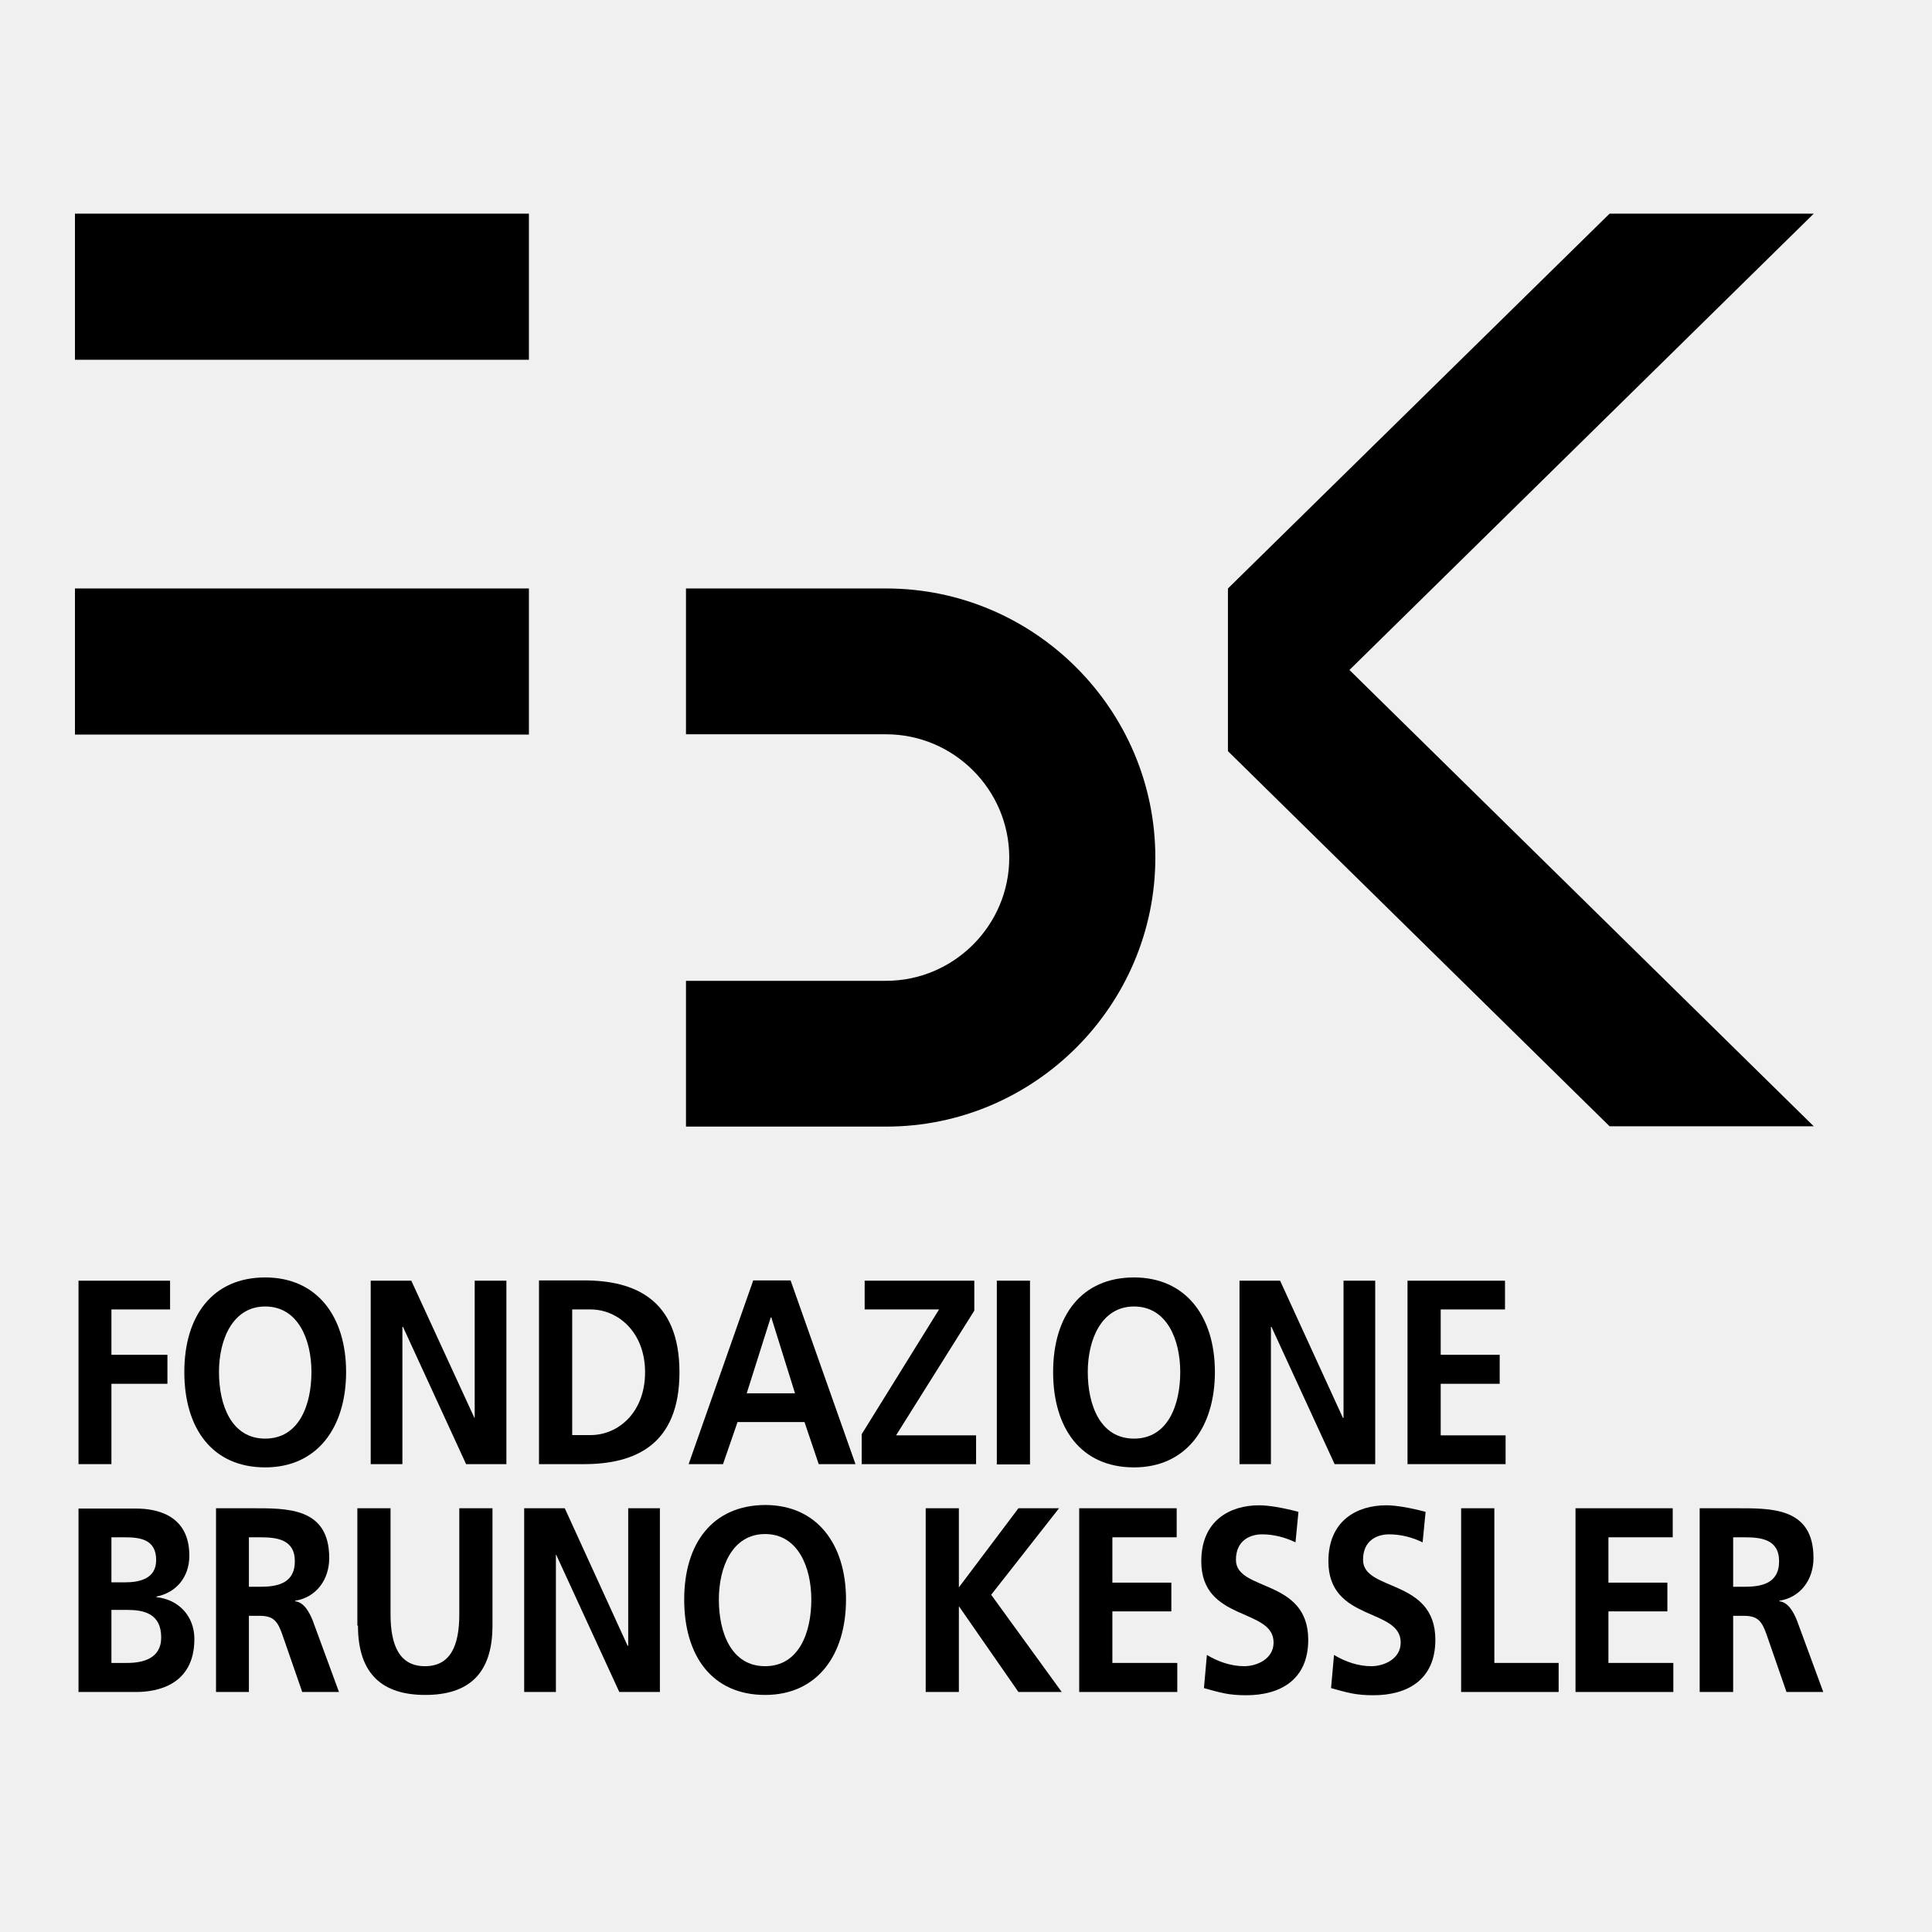
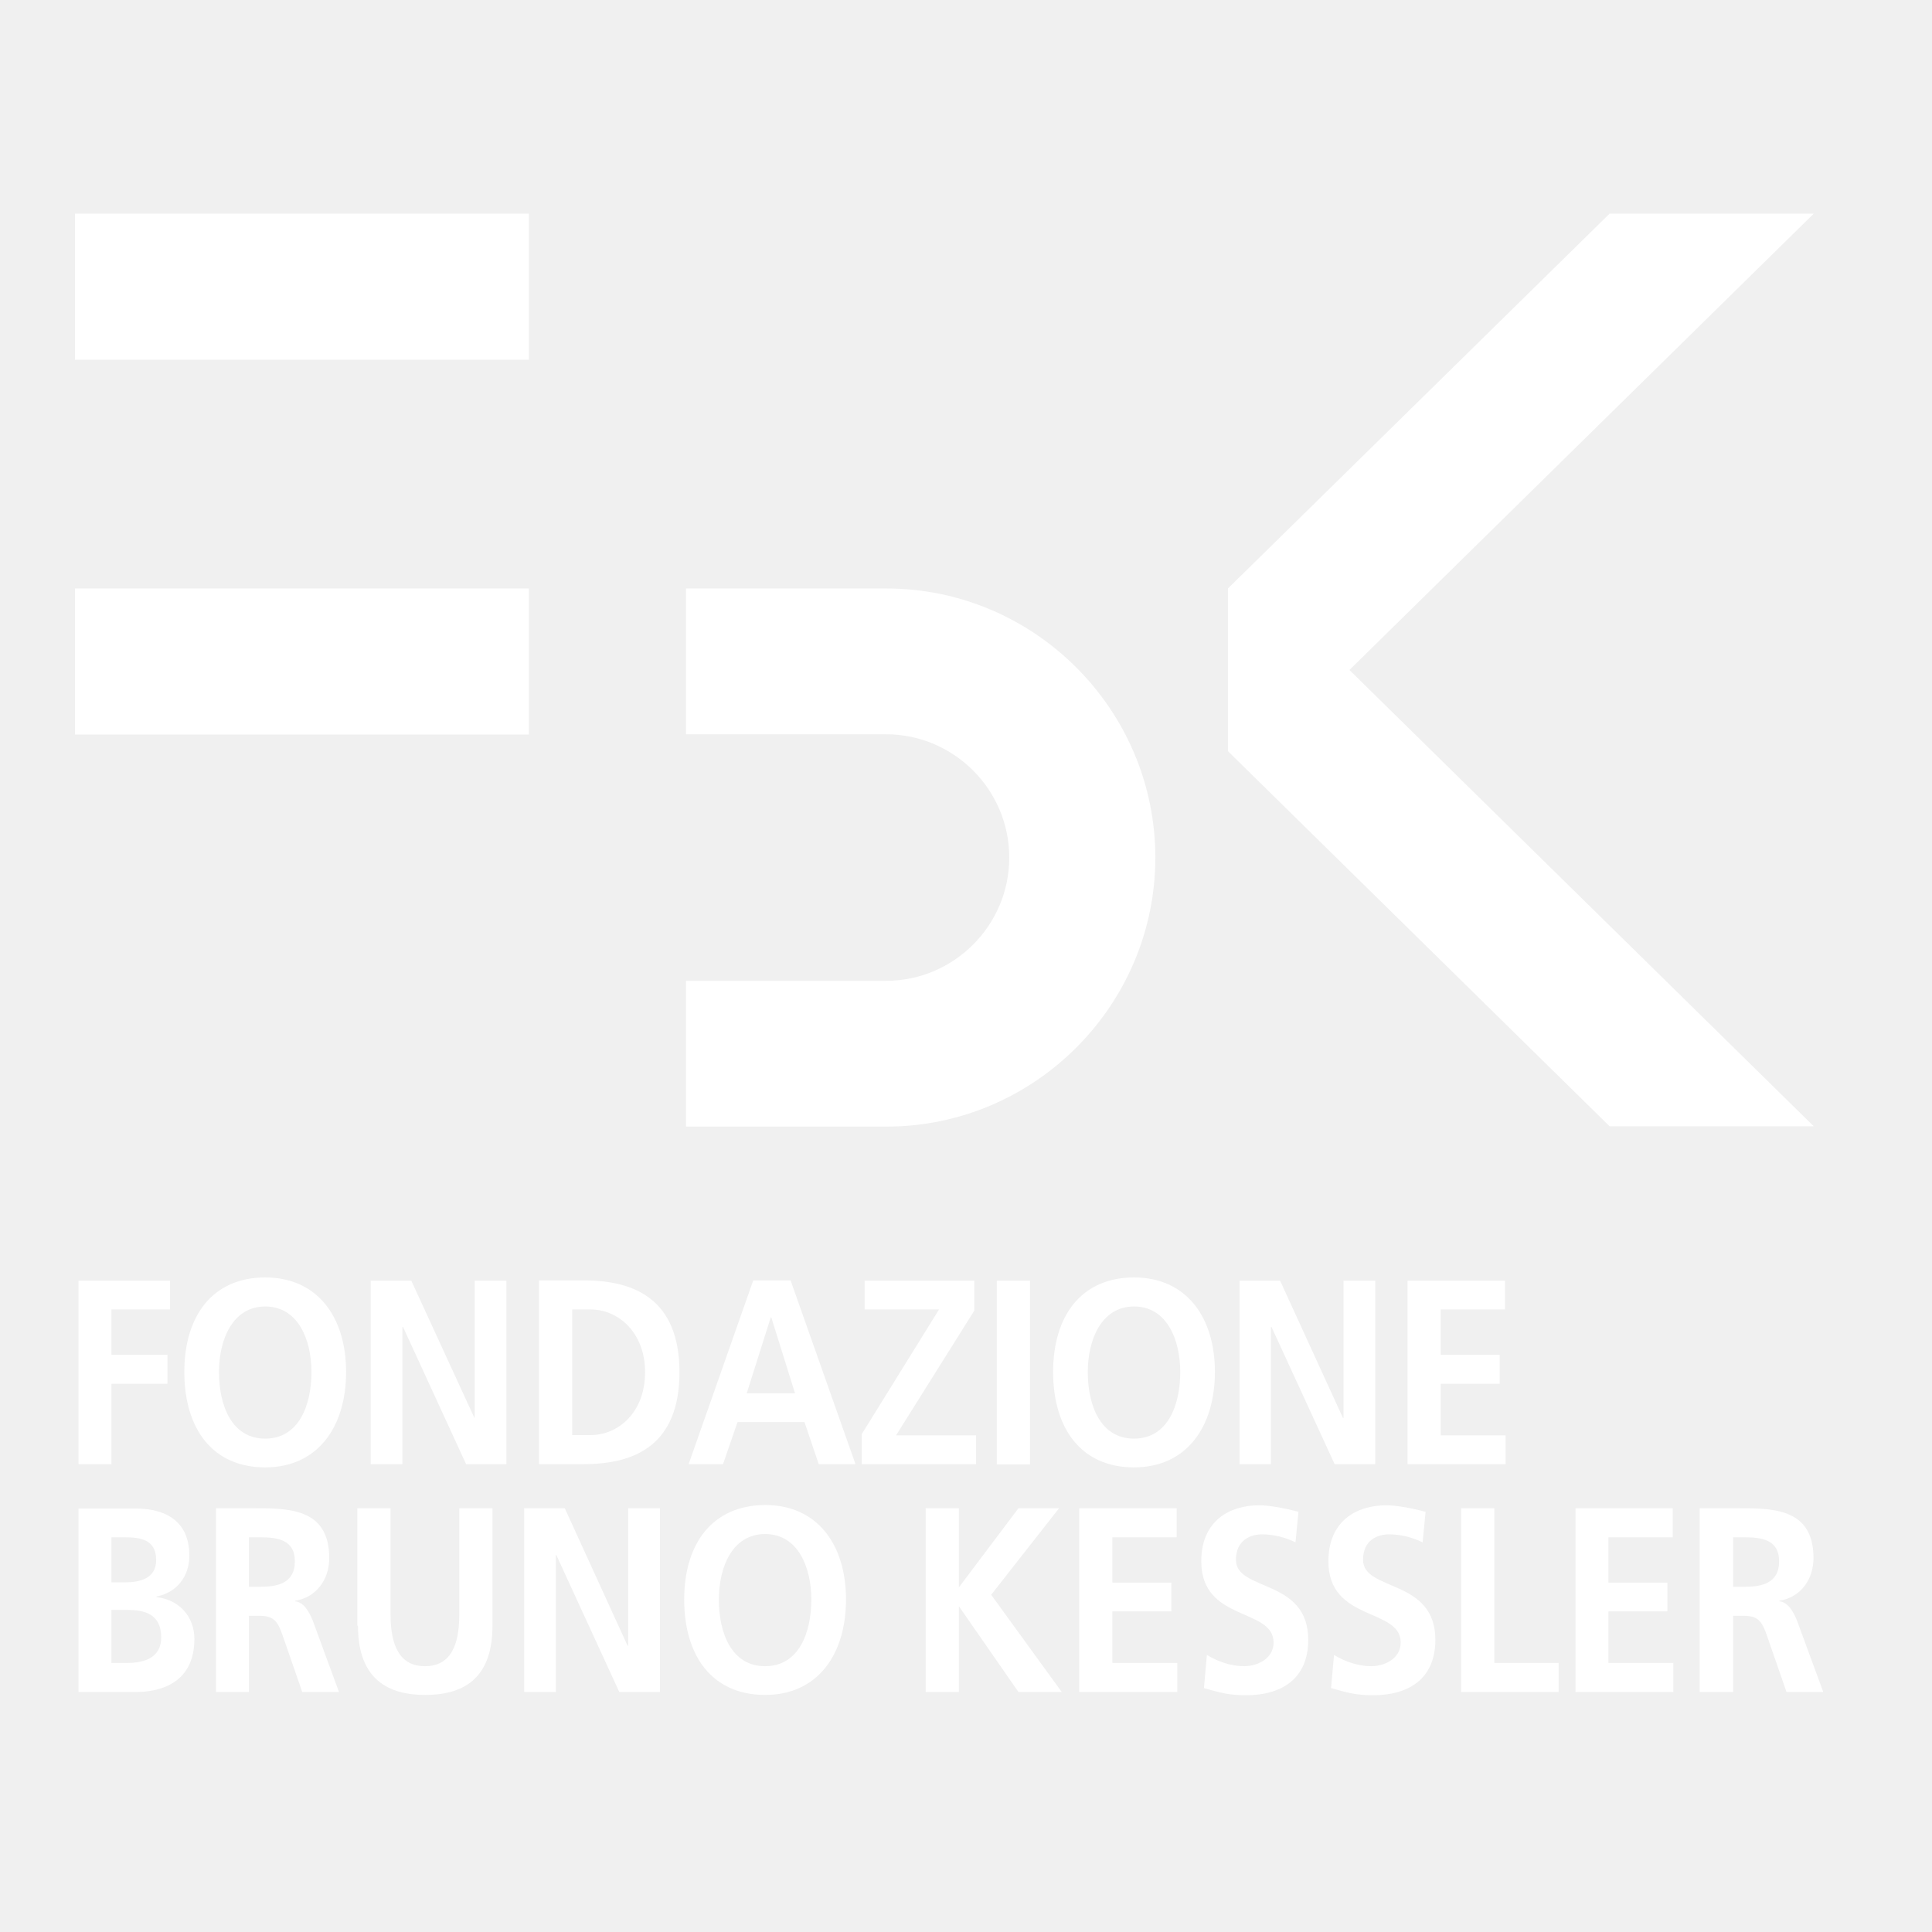
<svg xmlns="http://www.w3.org/2000/svg" xmlns:xlink="http://www.w3.org/1999/xlink" version="1.1" preserveAspectRatio="xMidYMid meet" viewBox="0 0 640 640" width="640" height="640">
  <defs>
    <path d="M36.91 485.01L36.91 458.4L55.46 458.4L55.46 448.79L36.91 448.79L36.91 433.77L56.34 433.77L56.34 424.25L26.01 424.25L26.01 485.01L36.91 485.01Z" id="g5JjS0z0V" />
    <path d="M72.54 454.48C72.54 443.78 77.06 432.79 87.85 432.79C98.75 432.79 103.17 443.78 103.17 454.48C103.17 465.47 99.04 476.56 87.85 476.56C76.66 476.56 72.54 465.47 72.54 454.48M87.85 486.09C105.13 486.09 114.65 472.83 114.65 454.48C114.65 436.12 105.03 423.17 87.85 423.17C70.48 423.17 61.06 435.83 61.06 454.48C61.06 473.13 70.28 486.09 87.85 486.09Z" id="c2KZWpwFC" />
    <path d="M133.3 485.01L133.3 439.56L133.5 439.56L154.4 485.01L167.75 485.01L167.75 424.25L157.25 424.25L157.25 469.69L157.15 469.69L136.25 424.25L122.8 424.25L122.8 485.01L133.3 485.01Z" id="d1kcSDXWky" />
    <path d="M195.63 433.77C204.76 433.77 213.69 441.33 213.69 454.58C213.69 467.83 204.86 475.39 195.63 475.39C195.23 475.39 193.2 475.39 189.55 475.39L189.55 433.77C193.2 433.77 195.23 433.77 195.63 433.77ZM193.47 485.01C210.26 485.01 225.08 478.72 225.08 454.58C225.08 430.43 210.26 424.15 193.47 424.15C192.48 424.15 187.5 424.15 178.55 424.15L178.55 485.01C187.5 485.01 192.48 485.01 193.47 485.01Z" id="b3wmsOH29I" />
    <path d="M239.51 485.01L244.32 471.07L266.5 471.07L271.21 485.01L283.39 485.01L261.89 424.15L249.52 424.15L228.12 485.01L239.51 485.01ZM247.36 461.55L255.31 436.42L255.51 436.42L263.36 461.55L247.36 461.55Z" id="e3WHT23uXw" />
    <path d="M323.34 485.01L323.34 475.48L296.83 475.48L322.75 434.16L322.75 424.25L286.43 424.25L286.43 433.77L311.07 433.77L285.45 475.09L285.45 485.01L323.34 485.01Z" id="b29Mj7oIfy" />
    <path d="M341.2 424.25C341.2 424.25 341.2 424.25 341.2 424.25C341.2 460.76 341.2 481.05 341.2 485.1C341.2 485.1 341.2 485.1 341.2 485.1C334.61 485.1 330.94 485.1 330.21 485.1C330.21 485.1 330.21 485.1 330.21 485.1C330.21 448.59 330.21 428.3 330.21 424.25C330.21 424.25 330.21 424.25 330.21 424.25C336.8 424.25 340.47 424.25 341.2 424.25Z" id="d76zQB0JZd" />
    <path d="M360.34 454.48C360.34 443.78 364.86 432.79 375.66 432.79C386.55 432.79 390.97 443.78 390.97 454.48C390.97 465.47 386.85 476.56 375.66 476.56C364.47 476.56 360.34 465.47 360.34 454.48M375.66 486.09C392.93 486.09 402.45 472.83 402.45 454.48C402.45 436.12 392.83 423.17 375.66 423.17C358.28 423.17 348.86 435.83 348.86 454.48C348.86 473.13 358.09 486.09 375.66 486.09Z" id="a2a9wGIWqO" />
    <path d="M421.01 485.01L421.01 439.56L421.2 439.56L442.11 485.01L455.56 485.01L455.56 424.25L445.06 424.25L445.06 469.69L444.86 469.69L424.05 424.25L410.6 424.25L410.6 485.01L421.01 485.01Z" id="cDJb79YK9" />
    <path d="M498.75 485.01L498.75 475.48L477.25 475.48L477.25 458.4L496.79 458.4L496.79 448.79L477.25 448.79L477.25 433.77L498.55 433.77L498.55 424.25L466.26 424.25L466.26 485.01L498.75 485.01Z" id="caTyEaowU" />
    <path d="M45.15 560.49C52.02 560.49 64.39 558.23 64.39 542.92C64.39 535.46 59.29 529.87 51.83 529.08C51.83 529.06 51.83 528.9 51.83 528.88C58.31 527.61 62.72 522.5 62.72 515.34C62.72 501.99 52.12 499.73 45.06 499.73C43.79 499.73 37.44 499.73 26.01 499.73L26.01 560.49C37.5 560.49 43.88 560.49 45.15 560.49ZM41.13 509.25C46.13 509.25 51.73 509.74 51.73 516.81C51.73 523.09 46.04 524.17 41.42 524.17C41.12 524.17 39.62 524.17 36.91 524.17L36.91 509.25C39.44 509.25 40.85 509.25 41.13 509.25ZM42.11 533.3C47.61 533.3 53.4 534.48 53.4 542.43C53.4 549.5 47.21 550.87 42.11 550.87C41.76 550.87 40.03 550.87 36.91 550.87L36.91 533.3C40.03 533.3 41.76 533.3 42.11 533.3Z" id="b2nEZXZIc6" />
    <path d="M82.45 560.49L82.45 535.26C84.57 535.26 85.75 535.26 85.99 535.26C90.6 535.26 91.98 537.03 93.55 541.55C93.98 542.81 96.18 549.12 100.12 560.49L112.29 560.49C107.05 546.24 104.14 538.32 103.56 536.74C102.48 534.09 100.71 530.75 97.77 530.45C97.77 530.43 97.77 530.28 97.77 530.26C104.74 529.18 109.06 523.29 109.06 516.12C109.06 499.24 95.02 499.63 83.24 499.63C82.46 499.63 78.57 499.63 71.56 499.63L71.56 560.49L82.45 560.49ZM86.09 509.25C91.58 509.25 97.67 509.84 97.67 517.2C97.67 524.76 91.48 525.64 86.09 525.64C85.84 525.64 84.63 525.64 82.45 525.64L82.45 509.25C84.63 509.25 85.84 509.25 86.09 509.25Z" id="c1s4Moyjik" />
    <path d="M118.58 538.5C118.58 554.8 126.92 561.47 140.86 561.47C154.9 561.47 163.14 554.8 163.14 538.5C163.14 535.91 163.14 522.95 163.14 499.63L152.15 499.63C152.15 520.72 152.15 532.43 152.15 534.77C152.15 545.18 149.2 551.95 140.76 551.95C132.42 551.95 129.37 545.18 129.37 534.77C129.37 532.43 129.37 520.72 129.37 499.63L118.38 499.63L118.38 538.5C118.49 538.5 118.55 538.5 118.58 538.5Z" id="a5xaZFKBb" />
    <path d="M184.15 560.49L184.15 515.04L184.25 515.04L205.15 560.49L218.6 560.49L218.6 499.63L208.1 499.63L208.1 545.18L207.9 545.18L187.09 499.63L173.64 499.63L173.64 560.49L184.15 560.49Z" id="c9H7fHyHiq" />
    <path d="M238.13 529.87C238.13 519.17 242.55 508.17 253.45 508.17C264.34 508.17 268.76 519.17 268.76 529.87C268.76 540.86 264.64 551.95 253.45 551.95C242.26 551.95 238.13 540.86 238.13 529.87M253.45 561.47C270.72 561.47 280.25 548.22 280.25 529.87C280.25 511.51 270.63 498.55 253.45 498.55C236.07 498.65 226.65 511.21 226.65 529.87C226.65 548.52 235.88 561.47 253.45 561.47Z" id="dKwsQBEx" />
    <path d="M317.64 560.49L317.64 532.22L317.74 532.22L337.37 560.49L351.71 560.49L328.34 528.29L350.82 499.63L337.37 499.63L317.64 525.84L317.64 499.63L306.65 499.63L306.65 560.49L317.64 560.49Z" id="dxUV8RnPy" />
    <path d="M389.99 560.49L389.99 550.87L368.49 550.87L368.49 533.79L388.02 533.79L388.02 524.27L368.49 524.27L368.49 509.25L389.79 509.25L389.79 499.63L357.5 499.63L357.5 560.49L389.99 560.49Z" id="dacl4tT7P" />
    <path d="M417.08 498.65C407.46 498.65 397.94 503.66 397.94 517.2C397.94 537.33 421.89 532.52 421.89 544.1C421.89 549.6 416.29 551.95 412.17 551.95C407.85 551.95 403.53 550.48 399.8 548.22C399.71 549.32 398.92 558.12 398.82 559.21C404.22 560.69 406.87 561.57 412.86 561.57C423.95 561.57 433.37 556.56 433.37 543.21C433.37 522.8 409.42 527.31 409.42 516.71C409.42 510.13 414.33 508.27 418.06 508.27C421.89 508.27 425.72 509.25 429.15 510.92C429.22 510.25 429.55 506.88 430.13 500.81C424.57 499.37 420.22 498.65 417.08 498.65Z" id="g6A4SM7SJE" />
    <path d="M459.19 498.65C449.57 498.65 440.05 503.66 440.05 517.2C440.05 537.33 464 532.52 464 544.1C464 549.6 458.4 551.95 454.28 551.95C449.96 551.95 445.64 550.48 441.91 548.22C441.82 549.32 441.03 558.12 440.93 559.21C446.33 560.69 448.98 561.57 454.97 561.57C466.06 561.57 475.48 556.56 475.48 543.21C475.48 522.8 451.53 527.31 451.53 516.71C451.53 510.13 456.34 508.27 460.17 508.27C464 508.27 467.83 509.25 471.26 510.92C471.33 510.25 471.66 506.88 472.25 500.81C466.68 499.37 462.33 498.65 459.19 498.65Z" id="j3JmZmmmi" />
    <path d="M516.32 560.49L516.32 550.87L495.02 550.87L495.02 499.63L484.02 499.63L484.02 560.49L516.32 560.49Z" id="a385g52TT" />
    <path d="M554.31 560.49L554.31 550.87L532.81 550.87L532.81 533.79L552.34 533.79L552.34 524.27L532.81 524.27L532.81 509.25L554.11 509.25L554.11 499.63L521.91 499.63L521.91 560.49L554.31 560.49Z" id="nhOoYFlmL" />
    <path d="M574.13 560.49L574.13 535.26C576.26 535.26 577.43 535.26 577.67 535.26C582.28 535.26 583.66 537.03 585.23 541.55C585.67 542.81 587.86 549.12 591.8 560.49L603.98 560.49C598.73 546.24 595.82 538.32 595.24 536.74C594.16 534.09 592.39 530.75 589.45 530.45C589.45 530.43 589.45 530.28 589.45 530.26C596.42 529.18 600.74 523.29 600.74 516.12C600.74 499.24 586.7 499.63 574.92 499.63C574.13 499.63 570.17 499.63 563.04 499.63L563.04 560.49L574.13 560.49ZM577.77 509.25C583.26 509.25 589.35 509.84 589.35 517.2C589.35 524.76 583.17 525.64 577.77 525.64C577.52 525.64 576.31 525.64 574.13 525.64L574.13 509.25C576.31 509.25 577.52 509.25 577.77 509.25Z" id="cgHsDBUEU" />
    <path d="M175.21 70.77C175.21 70.77 175.21 70.77 175.21 70.77C175.21 99.81 175.21 115.94 175.21 119.17C175.21 119.17 175.21 119.17 175.21 119.17C84.99 119.17 34.86 119.17 24.83 119.17C24.83 119.17 24.83 119.17 24.83 119.17C24.83 90.13 24.83 74 24.83 70.77C24.83 70.77 24.83 70.77 24.83 70.77C115.06 70.77 165.19 70.77 175.21 70.77Z" id="epP0MHKi7" />
    <path d="M175.21 194.94C175.21 194.94 175.21 194.94 175.21 194.94C175.21 223.98 175.21 240.11 175.21 243.34C175.21 243.34 175.21 243.34 175.21 243.34C84.99 243.34 34.86 243.34 24.83 243.34C24.83 243.34 24.83 243.34 24.83 243.34C24.83 214.3 24.83 198.17 24.83 194.94C24.83 194.94 24.83 194.94 24.83 194.94C115.06 194.94 165.19 194.94 175.21 194.94Z" id="dafPjMRev" />
    <path d="M293.6 194.94C342.58 194.94 382.72 234.99 382.72 284.07C382.72 333.06 342.67 373.2 293.6 373.2C289.17 373.2 267.05 373.2 227.24 373.2L227.24 324.91C266.99 324.91 289.08 324.91 293.5 324.91C315.98 324.91 334.33 306.55 334.33 284.07C334.33 261.6 315.98 243.24 293.5 243.24C289.08 243.24 266.99 243.24 227.24 243.24L227.24 194.94C267.05 194.94 289.17 194.94 293.6 194.94Z" id="e1ECV6Qw1F" />
    <path d="M447.02 221.94L600.83 373.1L533.2 373.1L406.77 248.83L406.77 194.94L533.2 70.77L600.83 70.77L447.02 221.94Z" id="b1Ml3srLeN" />
  </defs>
  <g>
    <g>
      <g>
-         <use xlink:href="#g5JjS0z0V" opacity="1" fill="#000000" fill-opacity="1" />
+         <use xlink:href="#g5JjS0z0V" opacity="1" fill="#ffffff" fill-opacity="1" />
        <g>
          <use xlink:href="#g5JjS0z0V" opacity="1" fill-opacity="0" stroke="#000000" stroke-width="1" stroke-opacity="0" />
        </g>
      </g>
      <g>
-         <use xlink:href="#c2KZWpwFC" opacity="1" fill="#000000" fill-opacity="1" />
+         <use xlink:href="#c2KZWpwFC" opacity="1" fill="#ffffff" fill-opacity="1" />
        <g>
          <use xlink:href="#c2KZWpwFC" opacity="1" fill-opacity="0" stroke="#000000" stroke-width="1" stroke-opacity="0" />
        </g>
      </g>
      <g>
-         <use xlink:href="#d1kcSDXWky" opacity="1" fill="#000000" fill-opacity="1" />
+         <use xlink:href="#d1kcSDXWky" opacity="1" fill="#ffffff" fill-opacity="1" />
        <g>
          <use xlink:href="#d1kcSDXWky" opacity="1" fill-opacity="0" stroke="#000000" stroke-width="1" stroke-opacity="0" />
        </g>
      </g>
      <g>
-         <use xlink:href="#b3wmsOH29I" opacity="1" fill="#000000" fill-opacity="1" />
+         <use xlink:href="#b3wmsOH29I" opacity="1" fill="#ffffff" fill-opacity="1" />
        <g>
          <use xlink:href="#b3wmsOH29I" opacity="1" fill-opacity="0" stroke="#000000" stroke-width="1" stroke-opacity="0" />
        </g>
      </g>
      <g>
-         <use xlink:href="#e3WHT23uXw" opacity="1" fill="#000000" fill-opacity="1" />
+         <use xlink:href="#e3WHT23uXw" opacity="1" fill="#ffffff" fill-opacity="1" />
        <g>
          <use xlink:href="#e3WHT23uXw" opacity="1" fill-opacity="0" stroke="#000000" stroke-width="1" stroke-opacity="0" />
        </g>
      </g>
      <g>
-         <use xlink:href="#b29Mj7oIfy" opacity="1" fill="#000000" fill-opacity="1" />
+         <use xlink:href="#b29Mj7oIfy" opacity="1" fill="#ffffff" fill-opacity="1" />
        <g>
          <use xlink:href="#b29Mj7oIfy" opacity="1" fill-opacity="0" stroke="#000000" stroke-width="1" stroke-opacity="0" />
        </g>
      </g>
      <g>
-         <use xlink:href="#d76zQB0JZd" opacity="1" fill="#000000" fill-opacity="1" />
+         <use xlink:href="#d76zQB0JZd" opacity="1" fill="#ffffff" fill-opacity="1" />
        <g>
          <use xlink:href="#d76zQB0JZd" opacity="1" fill-opacity="0" stroke="#000000" stroke-width="1" stroke-opacity="0" />
        </g>
      </g>
      <g>
-         <use xlink:href="#a2a9wGIWqO" opacity="1" fill="#000000" fill-opacity="1" />
+         <use xlink:href="#a2a9wGIWqO" opacity="1" fill="#ffffff" fill-opacity="1" />
        <g>
          <use xlink:href="#a2a9wGIWqO" opacity="1" fill-opacity="0" stroke="#000000" stroke-width="1" stroke-opacity="0" />
        </g>
      </g>
      <g>
-         <use xlink:href="#cDJb79YK9" opacity="1" fill="#000000" fill-opacity="1" />
+         <use xlink:href="#cDJb79YK9" opacity="1" fill="#ffffff" fill-opacity="1" />
        <g>
          <use xlink:href="#cDJb79YK9" opacity="1" fill-opacity="0" stroke="#000000" stroke-width="1" stroke-opacity="0" />
        </g>
      </g>
      <g>
-         <use xlink:href="#caTyEaowU" opacity="1" fill="#000000" fill-opacity="1" />
+         <use xlink:href="#caTyEaowU" opacity="1" fill="#ffffff" fill-opacity="1" />
        <g>
          <use xlink:href="#caTyEaowU" opacity="1" fill-opacity="0" stroke="#000000" stroke-width="1" stroke-opacity="0" />
        </g>
      </g>
      <g>
-         <use xlink:href="#b2nEZXZIc6" opacity="1" fill="#000000" fill-opacity="1" />
+         <use xlink:href="#b2nEZXZIc6" opacity="1" fill="#ffffff" fill-opacity="1" />
        <g>
          <use xlink:href="#b2nEZXZIc6" opacity="1" fill-opacity="0" stroke="#000000" stroke-width="1" stroke-opacity="0" />
        </g>
      </g>
      <g>
-         <use xlink:href="#c1s4Moyjik" opacity="1" fill="#000000" fill-opacity="1" />
+         <use xlink:href="#c1s4Moyjik" opacity="1" fill="#ffffff" fill-opacity="1" />
        <g>
          <use xlink:href="#c1s4Moyjik" opacity="1" fill-opacity="0" stroke="#000000" stroke-width="1" stroke-opacity="0" />
        </g>
      </g>
      <g>
-         <use xlink:href="#a5xaZFKBb" opacity="1" fill="#000000" fill-opacity="1" />
+         <use xlink:href="#a5xaZFKBb" opacity="1" fill="#ffffff" fill-opacity="1" />
        <g>
          <use xlink:href="#a5xaZFKBb" opacity="1" fill-opacity="0" stroke="#000000" stroke-width="1" stroke-opacity="0" />
        </g>
      </g>
      <g>
-         <use xlink:href="#c9H7fHyHiq" opacity="1" fill="#000000" fill-opacity="1" />
+         <use xlink:href="#c9H7fHyHiq" opacity="1" fill="#ffffff" fill-opacity="1" />
        <g>
          <use xlink:href="#c9H7fHyHiq" opacity="1" fill-opacity="0" stroke="#000000" stroke-width="1" stroke-opacity="0" />
        </g>
      </g>
      <g>
-         <use xlink:href="#dKwsQBEx" opacity="1" fill="#000000" fill-opacity="1" />
+         <use xlink:href="#dKwsQBEx" opacity="1" fill="#ffffff" fill-opacity="1" />
        <g>
          <use xlink:href="#dKwsQBEx" opacity="1" fill-opacity="0" stroke="#000000" stroke-width="1" stroke-opacity="0" />
        </g>
      </g>
      <g>
-         <use xlink:href="#dxUV8RnPy" opacity="1" fill="#000000" fill-opacity="1" />
+         <use xlink:href="#dxUV8RnPy" opacity="1" fill="#ffffff" fill-opacity="1" />
        <g>
          <use xlink:href="#dxUV8RnPy" opacity="1" fill-opacity="0" stroke="#000000" stroke-width="1" stroke-opacity="0" />
        </g>
      </g>
      <g>
-         <use xlink:href="#dacl4tT7P" opacity="1" fill="#000000" fill-opacity="1" />
+         <use xlink:href="#dacl4tT7P" opacity="1" fill="#ffffff" fill-opacity="1" />
        <g>
          <use xlink:href="#dacl4tT7P" opacity="1" fill-opacity="0" stroke="#000000" stroke-width="1" stroke-opacity="0" />
        </g>
      </g>
      <g>
-         <use xlink:href="#g6A4SM7SJE" opacity="1" fill="#000000" fill-opacity="1" />
+         <use xlink:href="#g6A4SM7SJE" opacity="1" fill="#ffffff" fill-opacity="1" />
        <g>
          <use xlink:href="#g6A4SM7SJE" opacity="1" fill-opacity="0" stroke="#000000" stroke-width="1" stroke-opacity="0" />
        </g>
      </g>
      <g>
-         <use xlink:href="#j3JmZmmmi" opacity="1" fill="#000000" fill-opacity="1" />
+         <use xlink:href="#j3JmZmmmi" opacity="1" fill="#ffffff" fill-opacity="1" />
        <g>
          <use xlink:href="#j3JmZmmmi" opacity="1" fill-opacity="0" stroke="#000000" stroke-width="1" stroke-opacity="0" />
        </g>
      </g>
      <g>
-         <use xlink:href="#a385g52TT" opacity="1" fill="#000000" fill-opacity="1" />
+         <use xlink:href="#a385g52TT" opacity="1" fill="#ffffff" fill-opacity="1" />
        <g>
          <use xlink:href="#a385g52TT" opacity="1" fill-opacity="0" stroke="#000000" stroke-width="1" stroke-opacity="0" />
        </g>
      </g>
      <g>
-         <use xlink:href="#nhOoYFlmL" opacity="1" fill="#000000" fill-opacity="1" />
+         <use xlink:href="#nhOoYFlmL" opacity="1" fill="#ffffff" fill-opacity="1" />
        <g>
          <use xlink:href="#nhOoYFlmL" opacity="1" fill-opacity="0" stroke="#000000" stroke-width="1" stroke-opacity="0" />
        </g>
      </g>
      <g>
-         <use xlink:href="#cgHsDBUEU" opacity="1" fill="#000000" fill-opacity="1" />
+         <use xlink:href="#cgHsDBUEU" opacity="1" fill="#ffffff" fill-opacity="1" />
        <g>
          <use xlink:href="#cgHsDBUEU" opacity="1" fill-opacity="0" stroke="#000000" stroke-width="1" stroke-opacity="0" />
        </g>
      </g>
      <g>
-         <use xlink:href="#epP0MHKi7" opacity="1" fill="#000000" fill-opacity="1" />
+         <use xlink:href="#epP0MHKi7" opacity="1" fill="#ffffff" fill-opacity="1" />
        <g>
          <use xlink:href="#epP0MHKi7" opacity="1" fill-opacity="0" stroke="#000000" stroke-width="1" stroke-opacity="0" />
        </g>
      </g>
      <g>
-         <use xlink:href="#dafPjMRev" opacity="1" fill="#000000" fill-opacity="1" />
+         <use xlink:href="#dafPjMRev" opacity="1" fill="#ffffff" fill-opacity="1" />
        <g>
          <use xlink:href="#dafPjMRev" opacity="1" fill-opacity="0" stroke="#000000" stroke-width="1" stroke-opacity="0" />
        </g>
      </g>
      <g>
-         <use xlink:href="#e1ECV6Qw1F" opacity="1" fill="#000000" fill-opacity="1" />
+         <use xlink:href="#e1ECV6Qw1F" opacity="1" fill="#ffffff" fill-opacity="1" />
        <g>
          <use xlink:href="#e1ECV6Qw1F" opacity="1" fill-opacity="0" stroke="#000000" stroke-width="1" stroke-opacity="0" />
        </g>
      </g>
      <g>
-         <use xlink:href="#b1Ml3srLeN" opacity="1" fill="#000000" fill-opacity="1" />
+         <use xlink:href="#b1Ml3srLeN" opacity="1" fill="#ffffff" fill-opacity="1" />
        <g>
          <use xlink:href="#b1Ml3srLeN" opacity="1" fill-opacity="0" stroke="#000000" stroke-width="1" stroke-opacity="0" />
        </g>
      </g>
    </g>
  </g>
</svg>
